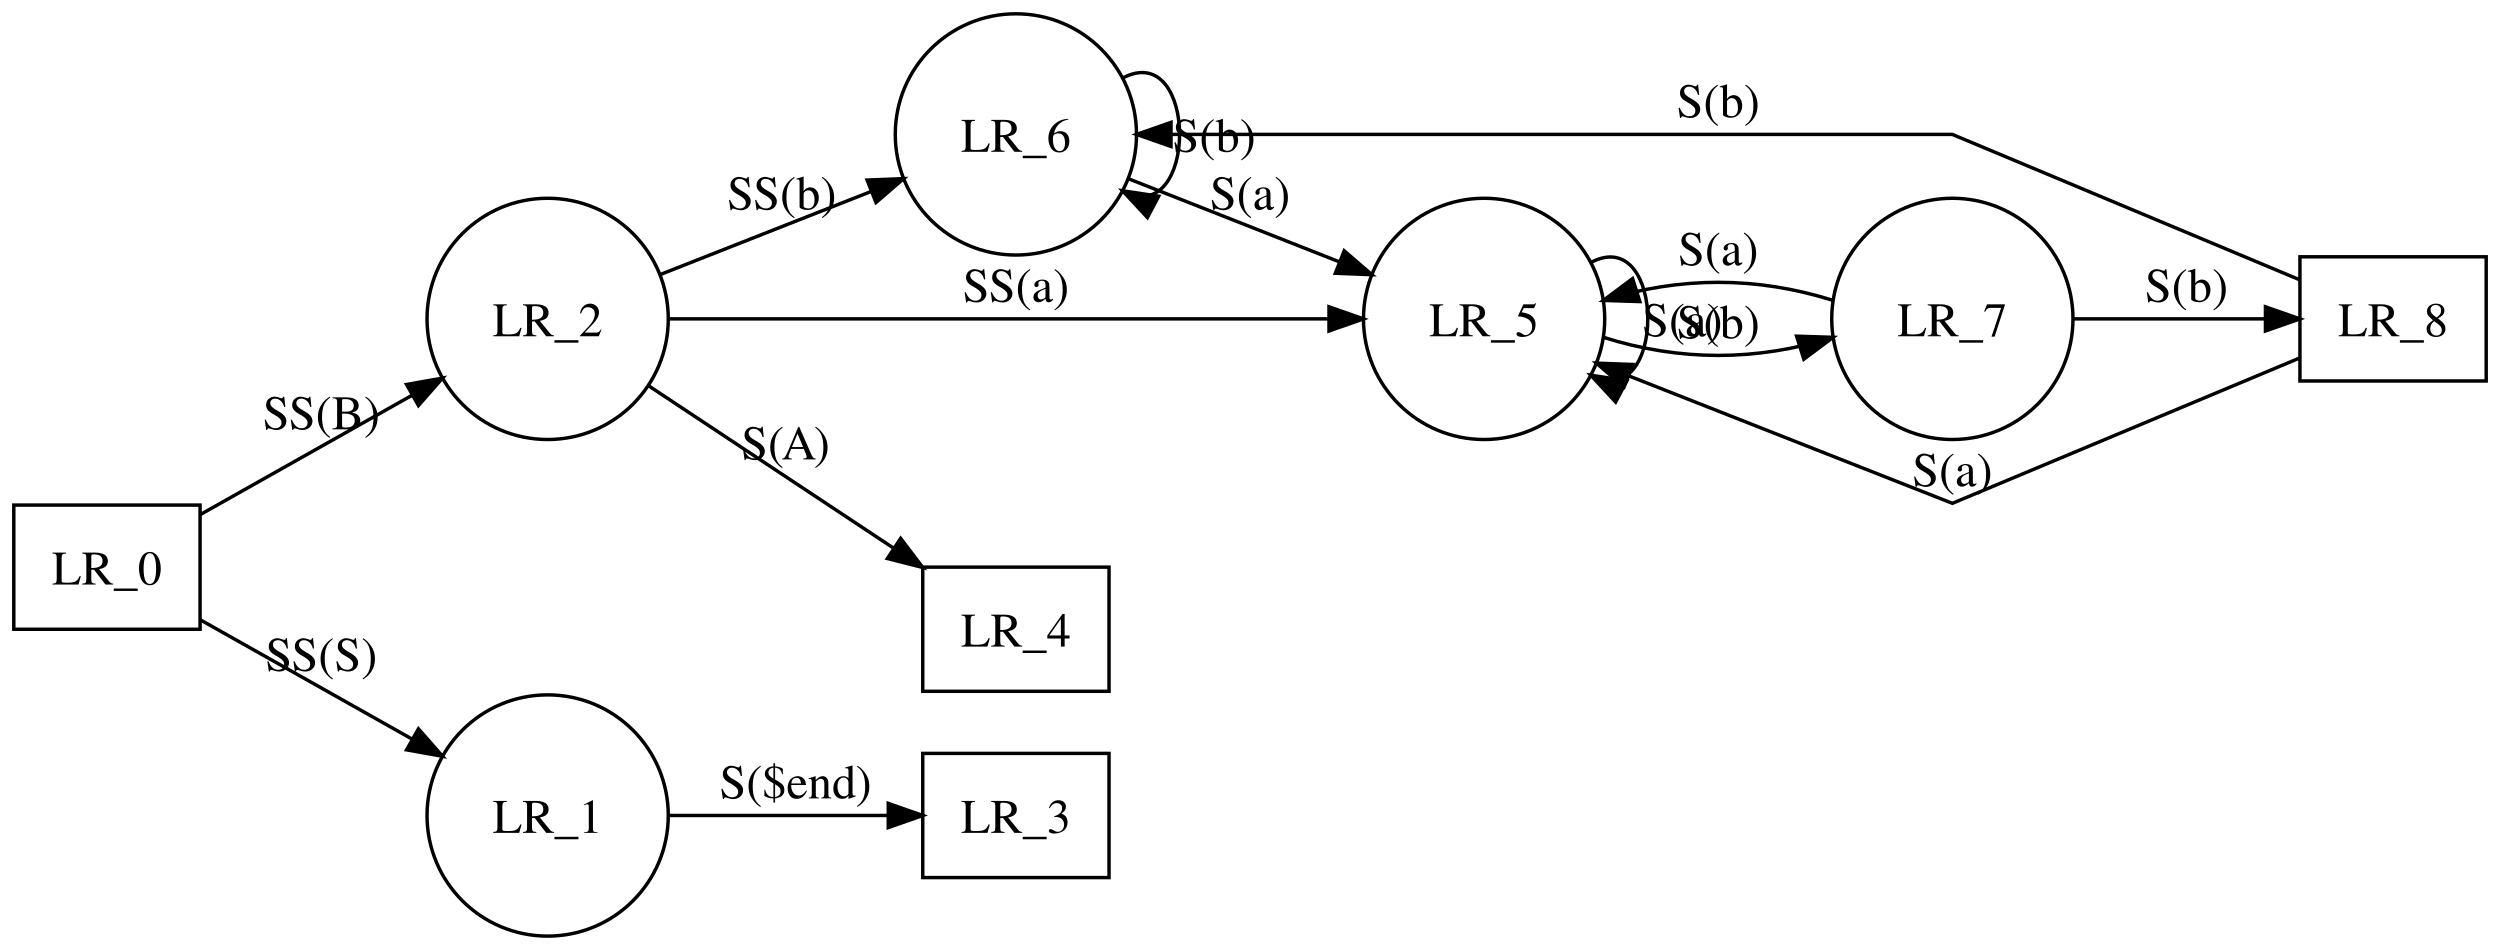
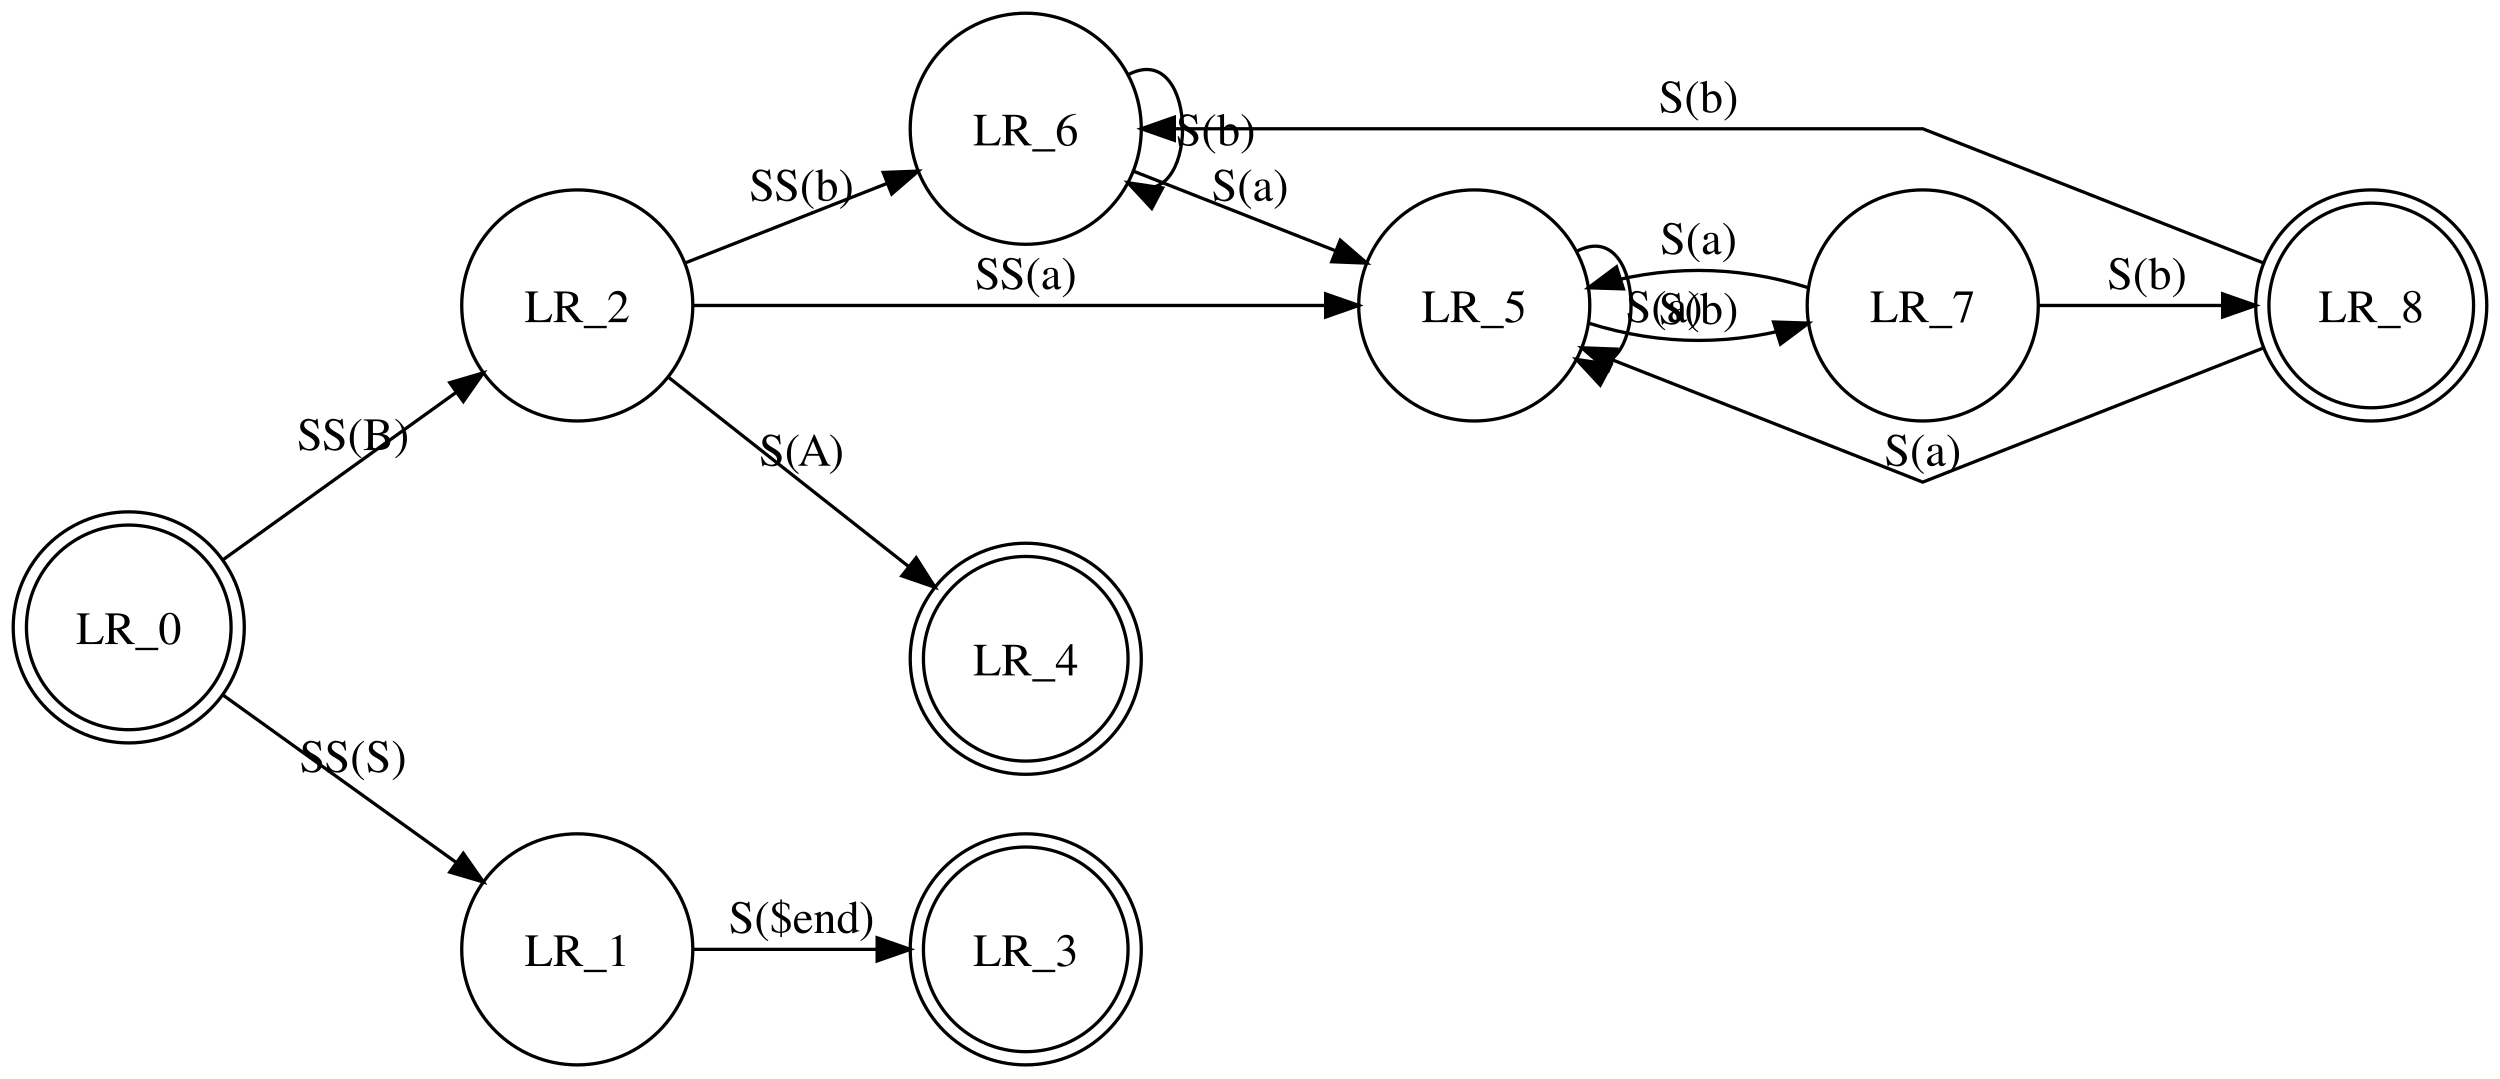
- <svg xmlns="http://www.w3.org/2000/svg" width="724.78pt" height="275.39pt" viewBox="0.00 0.00 724.78 275.39">
+ <svg xmlns="http://www.w3.org/2000/svg" width="756.67pt" height="326.31pt" viewBox="0.00 0.00 756.67 326.31">
  <g id="graph0" class="graph" transform="translate(4 4) scale(1.00)">
    <g id="node1" class="node">
-       <polygon fill="none" stroke="#000000" points="0.00,142.43 54.00,142.43 54.00,178.43 0.00,178.43" />
-       <text text-anchor="middle" x="27.00" y="165.47" font-family="Times,serif" font-size="14.00" fill="#000000">LR_0</text>
+       <ellipse fill="none" stroke="#000000" cx="34.97" cy="185.89" rx="34.97" ry="34.97" />
+       <ellipse fill="none" stroke="#000000" cx="34.97" cy="185.89" rx="30.97" ry="30.97" />
+       <text text-anchor="middle" x="34.97" y="190.93" font-family="Times,serif" font-size="14.00" fill="#000000">LR_0</text>
    </g>
    <g id="node2" class="node">
-       <polygon fill="none" stroke="#000000" points="263.52,214.42 317.52,214.42 317.52,250.42 263.52,250.42" />
-       <text text-anchor="middle" x="290.52" y="237.46" font-family="Times,serif" font-size="14.00" fill="#000000">LR_3</text>
+       <ellipse fill="none" stroke="#000000" cx="306.46" cy="283.34" rx="34.97" ry="34.97" />
+       <ellipse fill="none" stroke="#000000" cx="306.46" cy="283.34" rx="30.97" ry="30.97" />
+       <text text-anchor="middle" x="306.46" y="288.38" font-family="Times,serif" font-size="14.00" fill="#000000">LR_3</text>
    </g>
    <g id="node3" class="node">
-       <polygon fill="none" stroke="#000000" points="263.52,160.42 317.52,160.42 317.52,196.42 263.52,196.42" />
-       <text text-anchor="middle" x="290.52" y="183.46" font-family="Times,serif" font-size="14.00" fill="#000000">LR_4</text>
+       <ellipse fill="none" stroke="#000000" cx="306.46" cy="195.39" rx="34.97" ry="34.97" />
+       <ellipse fill="none" stroke="#000000" cx="306.46" cy="195.39" rx="30.97" ry="30.97" />
+       <text text-anchor="middle" x="306.46" y="200.43" font-family="Times,serif" font-size="14.00" fill="#000000">LR_4</text>
    </g>
    <g id="node4" class="node">
-       <polygon fill="none" stroke="#000000" points="662.78,70.45 716.78,70.45 716.78,106.45 662.78,106.45" />
-       <text text-anchor="middle" x="689.78" y="93.49" font-family="Times,serif" font-size="14.00" fill="#000000">LR_8</text>
+       <ellipse fill="none" stroke="#000000" cx="713.70" cy="88.45" rx="34.97" ry="34.97" />
+       <ellipse fill="none" stroke="#000000" cx="713.70" cy="88.45" rx="30.97" ry="30.97" />
+       <text text-anchor="middle" x="713.70" y="93.49" font-family="Times,serif" font-size="14.00" fill="#000000">LR_8</text>
    </g>
    <g id="node5" class="node">
-       <ellipse fill="none" stroke="#000000" cx="154.77" cy="88.45" rx="34.97" ry="34.97" />
-       <text text-anchor="middle" x="154.77" y="93.49" font-family="Times,serif" font-size="14.00" fill="#000000">LR_2</text>
+       <ellipse fill="none" stroke="#000000" cx="170.72" cy="88.45" rx="34.97" ry="34.97" />
+       <text text-anchor="middle" x="170.72" y="93.49" font-family="Times,serif" font-size="14.00" fill="#000000">LR_2</text>
    </g>
    <g id="node6" class="node">
-       <ellipse fill="none" stroke="#000000" cx="154.77" cy="232.42" rx="34.97" ry="34.97" />
-       <text text-anchor="middle" x="154.77" y="237.46" font-family="Times,serif" font-size="14.00" fill="#000000">LR_1</text>
+       <ellipse fill="none" stroke="#000000" cx="170.72" cy="283.34" rx="34.97" ry="34.97" />
+       <text text-anchor="middle" x="170.72" y="288.38" font-family="Times,serif" font-size="14.00" fill="#000000">LR_1</text>
    </g>
    <g id="node7" class="node">
-       <ellipse fill="none" stroke="#000000" cx="290.52" cy="34.97" rx="34.97" ry="34.97" />
-       <text text-anchor="middle" x="290.52" y="40.01" font-family="Times,serif" font-size="14.00" fill="#000000">LR_6</text>
+       <ellipse fill="none" stroke="#000000" cx="306.46" cy="34.97" rx="34.97" ry="34.97" />
+       <text text-anchor="middle" x="306.46" y="40.01" font-family="Times,serif" font-size="14.00" fill="#000000">LR_6</text>
    </g>
    <g id="node8" class="node">
-       <ellipse fill="none" stroke="#000000" cx="426.26" cy="88.45" rx="34.97" ry="34.97" />
-       <text text-anchor="middle" x="426.26" y="93.49" font-family="Times,serif" font-size="14.00" fill="#000000">LR_5</text>
+       <ellipse fill="none" stroke="#000000" cx="442.21" cy="88.45" rx="34.97" ry="34.97" />
+       <text text-anchor="middle" x="442.21" y="93.49" font-family="Times,serif" font-size="14.00" fill="#000000">LR_5</text>
    </g>
    <g id="node9" class="node">
-       <ellipse fill="none" stroke="#000000" cx="562.01" cy="88.45" rx="34.97" ry="34.97" />
-       <text text-anchor="middle" x="562.01" y="93.49" font-family="Times,serif" font-size="14.00" fill="#000000">LR_7</text>
+       <ellipse fill="none" stroke="#000000" cx="577.95" cy="88.45" rx="34.97" ry="34.97" />
+       <text text-anchor="middle" x="577.95" y="93.49" font-family="Times,serif" font-size="14.00" fill="#000000">LR_7</text>
    </g>
    <g id="edge1" class="edge">
-       <path fill="none" stroke="#000000" d="M54.00,145.22C77.43,132.02 100.87,118.82 124.30,105.61" />
-       <polygon fill="#000000" stroke="#000000" points="124.30,105.61 113.87,107.47 117.31,113.57" />
-       <text text-anchor="middle" x="89.15" y="120.46" font-family="Times,serif" font-size="14.00" fill="#000000">SS(B)</text>
+       <path fill="none" stroke="#000000" d="M63.38,165.50C89.69,146.61 116.00,127.73 142.31,108.84" />
+       <polygon fill="#000000" stroke="#000000" points="142.31,108.84 132.14,111.83 136.23,117.52" />
+       <text text-anchor="middle" x="102.85" y="132.21" font-family="Times,serif" font-size="14.00" fill="#000000">SS(B)</text>
    </g>
    <g id="edge2" class="edge">
-       <path fill="none" stroke="#000000" d="M54.00,175.65C77.43,188.85 100.87,202.05 124.30,215.25" />
-       <polygon fill="#000000" stroke="#000000" points="124.30,215.25 117.31,207.30 113.87,213.39" />
-       <text text-anchor="middle" x="89.15" y="190.49" font-family="Times,serif" font-size="14.00" fill="#000000">SS(S)</text>
+       <path fill="none" stroke="#000000" d="M63.38,206.29C89.69,225.17 116.00,244.06 142.31,262.95" />
+       <polygon fill="#000000" stroke="#000000" points="142.31,262.95 136.23,254.27 132.14,259.96" />
+       <text text-anchor="middle" x="102.85" y="229.66" font-family="Times,serif" font-size="14.00" fill="#000000">SS(S)</text>
    </g>
    <g id="edge3" class="edge">
-       <path fill="none" stroke="#000000" d="M189.75,232.42C214.34,232.42 238.93,232.42 263.52,232.42" />
-       <polygon fill="#000000" stroke="#000000" points="263.52,232.42 253.52,228.92 253.52,235.92" />
-       <text text-anchor="middle" x="226.63" y="227.46" font-family="Times,serif" font-size="14.00" fill="#000000">S($end)</text>
+       <path fill="none" stroke="#000000" d="M205.69,283.34C227.62,283.34 249.56,283.34 271.49,283.34" />
+       <polygon fill="#000000" stroke="#000000" points="271.49,283.34 261.49,279.84 261.49,286.84" />
+       <text text-anchor="middle" x="238.59" y="278.38" font-family="Times,serif" font-size="14.00" fill="#000000">S($end)</text>
    </g>
    <g id="edge4" class="edge">
-       <path fill="none" stroke="#000000" d="M187.31,75.63C210.87,66.35 234.42,57.07 257.98,47.79" />
-       <polygon fill="#000000" stroke="#000000" points="257.98,47.79 247.39,48.20 249.96,54.71" />
-       <text text-anchor="middle" x="222.64" y="56.75" font-family="Times,serif" font-size="14.00" fill="#000000">SS(b)</text>
+       <path fill="none" stroke="#000000" d="M203.26,75.63C226.81,66.35 250.37,57.07 273.92,47.79" />
+       <polygon fill="#000000" stroke="#000000" points="273.92,47.79 263.34,48.20 265.90,54.71" />
+       <text text-anchor="middle" x="238.59" y="56.75" font-family="Times,serif" font-size="14.00" fill="#000000">SS(b)</text>
    </g>
    <g id="edge5" class="edge">
-       <path fill="none" stroke="#000000" d="M189.74,88.45C223.34,88.45 256.93,88.45 290.52,88.45 324.11,88.45 357.70,88.45 391.29,88.45" />
-       <polygon fill="#000000" stroke="#000000" points="391.29,88.45 381.29,84.95 381.29,91.95" />
-       <text text-anchor="middle" x="290.52" y="83.49" font-family="Times,serif" font-size="14.00" fill="#000000">SS(a)</text>
+       <path fill="none" stroke="#000000" d="M205.69,88.45C239.28,88.45 272.87,88.45 306.46,88.45 340.05,88.45 373.64,88.45 407.23,88.45" />
+       <polygon fill="#000000" stroke="#000000" points="407.23,88.45 397.23,84.95 397.23,91.95" />
+       <text text-anchor="middle" x="306.46" y="83.49" font-family="Times,serif" font-size="14.00" fill="#000000">SS(a)</text>
    </g>
    <g id="edge6" class="edge">
-       <path fill="none" stroke="#000000" d="M183.92,107.77C210.45,125.35 236.99,142.94 263.52,160.52" />
-       <polygon fill="#000000" stroke="#000000" points="263.52,160.52 257.11,152.08 253.25,157.92" />
-       <text text-anchor="middle" x="223.72" y="129.19" font-family="Times,serif" font-size="14.00" fill="#000000">S(A)</text>
+       <path fill="none" stroke="#000000" d="M198.19,110.09C225.12,131.31 252.06,152.53 278.99,173.75" />
+       <polygon fill="#000000" stroke="#000000" points="278.99,173.75 273.30,164.81 268.97,170.31" />
+       <text text-anchor="middle" x="238.59" y="136.96" font-family="Times,serif" font-size="14.00" fill="#000000">S(A)</text>
    </g>
    <g id="edge7" class="edge">
-       <path fill="none" stroke="#000000" d="M460.82,93.79C483.03,100.79 505.24,100.79 527.44,93.79" />
-       <polygon fill="#000000" stroke="#000000" points="527.44,93.79 516.85,93.46 518.96,100.14" />
-       <text text-anchor="middle" x="494.13" y="94.08" font-family="Times,serif" font-size="14.00" fill="#000000">S(b)</text>
+       <path fill="none" stroke="#000000" d="M476.77,93.79C498.98,100.79 521.18,100.79 543.39,93.79" />
+       <polygon fill="#000000" stroke="#000000" points="543.39,93.79 532.80,93.46 534.91,100.14" />
+       <text text-anchor="middle" x="510.08" y="94.08" font-family="Times,serif" font-size="14.00" fill="#000000">S(b)</text>
    </g>
    <g id="edge8" class="edge">
-       <path fill="none" stroke="#000000" d="M457.19,72.11C479.23,60.47 479.23,116.43 457.19,104.78" />
-       <polygon fill="#000000" stroke="#000000" points="457.19,104.78 464.39,112.55 467.66,106.36" />
-       <text text-anchor="middle" x="483.72" y="93.49" font-family="Times,serif" font-size="14.00" fill="#000000">S(a)</text>
+       <path fill="none" stroke="#000000" d="M473.13,72.11C495.18,60.47 495.18,116.43 473.13,104.78" />
+       <polygon fill="#000000" stroke="#000000" points="473.13,104.78 480.34,112.55 483.61,106.36" />
+       <text text-anchor="middle" x="499.67" y="93.49" font-family="Times,serif" font-size="14.00" fill="#000000">S(a)</text>
    </g>
    <g id="edge9" class="edge">
-       <path fill="none" stroke="#000000" d="M321.44,18.64C343.49,6.99 343.49,62.95 321.44,51.31" />
-       <polygon fill="#000000" stroke="#000000" points="321.44,51.31 328.65,59.07 331.92,52.88" />
-       <text text-anchor="middle" x="347.98" y="40.01" font-family="Times,serif" font-size="14.00" fill="#000000">S(b)</text>
+       <path fill="none" stroke="#000000" d="M337.39,18.64C359.44,6.99 359.44,62.95 337.39,51.31" />
+       <polygon fill="#000000" stroke="#000000" points="337.39,51.31 344.60,59.07 347.87,52.88" />
+       <text text-anchor="middle" x="363.92" y="40.01" font-family="Times,serif" font-size="14.00" fill="#000000">S(b)</text>
    </g>
    <g id="edge10" class="edge">
-       <path fill="none" stroke="#000000" d="M323.06,47.79C346.61,57.07 370.17,66.35 393.72,75.63" />
-       <polygon fill="#000000" stroke="#000000" points="393.72,75.63 385.70,68.71 383.13,75.22" />
-       <text text-anchor="middle" x="358.39" y="56.75" font-family="Times,serif" font-size="14.00" fill="#000000">S(a)</text>
+       <path fill="none" stroke="#000000" d="M339.00,47.79C362.56,57.07 386.11,66.35 409.67,75.63" />
+       <polygon fill="#000000" stroke="#000000" points="409.67,75.63 401.65,68.71 399.08,75.22" />
+       <text text-anchor="middle" x="374.34" y="56.75" font-family="Times,serif" font-size="14.00" fill="#000000">S(a)</text>
    </g>
    <g id="edge11" class="edge">
-       <path fill="none" stroke="#000000" d="M596.98,88.45C618.91,88.45 640.85,88.45 662.78,88.45" />
-       <polygon fill="#000000" stroke="#000000" points="662.78,88.45 652.78,84.95 652.78,91.95" />
-       <text text-anchor="middle" x="629.88" y="83.49" font-family="Times,serif" font-size="14.00" fill="#000000">S(b)</text>
+       <path fill="none" stroke="#000000" d="M612.93,88.45C634.86,88.45 656.79,88.45 678.72,88.45" />
+       <polygon fill="#000000" stroke="#000000" points="678.72,88.45 668.72,84.95 668.72,91.95" />
+       <text text-anchor="middle" x="645.83" y="83.49" font-family="Times,serif" font-size="14.00" fill="#000000">S(b)</text>
    </g>
    <g id="edge12" class="edge">
-       <path fill="none" stroke="#000000" d="M460.82,83.10C483.03,76.10 505.24,76.10 527.44,83.10" />
-       <polygon fill="#000000" stroke="#000000" points="460.82,83.10 471.41,83.43 469.31,76.76" />
-       <text text-anchor="middle" x="494.13" y="72.89" font-family="Times,serif" font-size="14.00" fill="#000000">S(a)</text>
+       <path fill="none" stroke="#000000" d="M476.77,83.10C498.98,76.10 521.18,76.10 543.39,83.10" />
+       <polygon fill="#000000" stroke="#000000" points="476.77,83.10 487.36,83.43 485.26,76.76" />
+       <text text-anchor="middle" x="510.08" y="72.89" font-family="Times,serif" font-size="14.00" fill="#000000">S(a)</text>
    </g>
    <g id="edge13" class="edge">
-       <path fill="none" stroke="#000000" d="M325.49,34.97C359.08,34.97 392.67,34.97 426.26,34.97 471.51,34.97 516.76,34.97 562.01,34.97 595.60,49.03 629.19,63.09 662.78,77.15" />
-       <polygon fill="#000000" stroke="#000000" points="325.49,34.97 335.49,38.47 335.49,31.47" />
-       <text text-anchor="middle" x="494.13" y="30.01" font-family="Times,serif" font-size="14.00" fill="#000000">S(b)</text>
+       <path fill="none" stroke="#000000" d="M341.44,34.97C375.03,34.97 408.62,34.97 442.21,34.97 487.46,34.97 532.71,34.97 577.95,34.97 612.36,48.53 646.76,62.08 681.16,75.63" />
+       <polygon fill="#000000" stroke="#000000" points="341.44,34.97 351.44,38.47 351.44,31.47" />
+       <text text-anchor="middle" x="510.08" y="30.01" font-family="Times,serif" font-size="14.00" fill="#000000">S(b)</text>
    </g>
    <g id="edge14" class="edge">
-       <path fill="none" stroke="#000000" d="M458.80,101.27C493.20,114.82 527.60,128.37 562.01,141.92 595.60,127.86 629.19,113.80 662.78,99.75" />
-       <polygon fill="#000000" stroke="#000000" points="458.80,101.27 466.82,108.19 469.39,101.67" />
-       <text text-anchor="middle" x="562.01" y="136.96" font-family="Times,serif" font-size="14.00" fill="#000000">S(a)</text>
+       <path fill="none" stroke="#000000" d="M474.75,101.27C509.15,114.82 543.55,128.37 577.95,141.92 612.36,128.37 646.76,114.82 681.16,101.27" />
+       <polygon fill="#000000" stroke="#000000" points="474.75,101.27 482.77,108.19 485.34,101.67" />
+       <text text-anchor="middle" x="577.95" y="136.96" font-family="Times,serif" font-size="14.00" fill="#000000">S(a)</text>
    </g>
  </g>
</svg>
